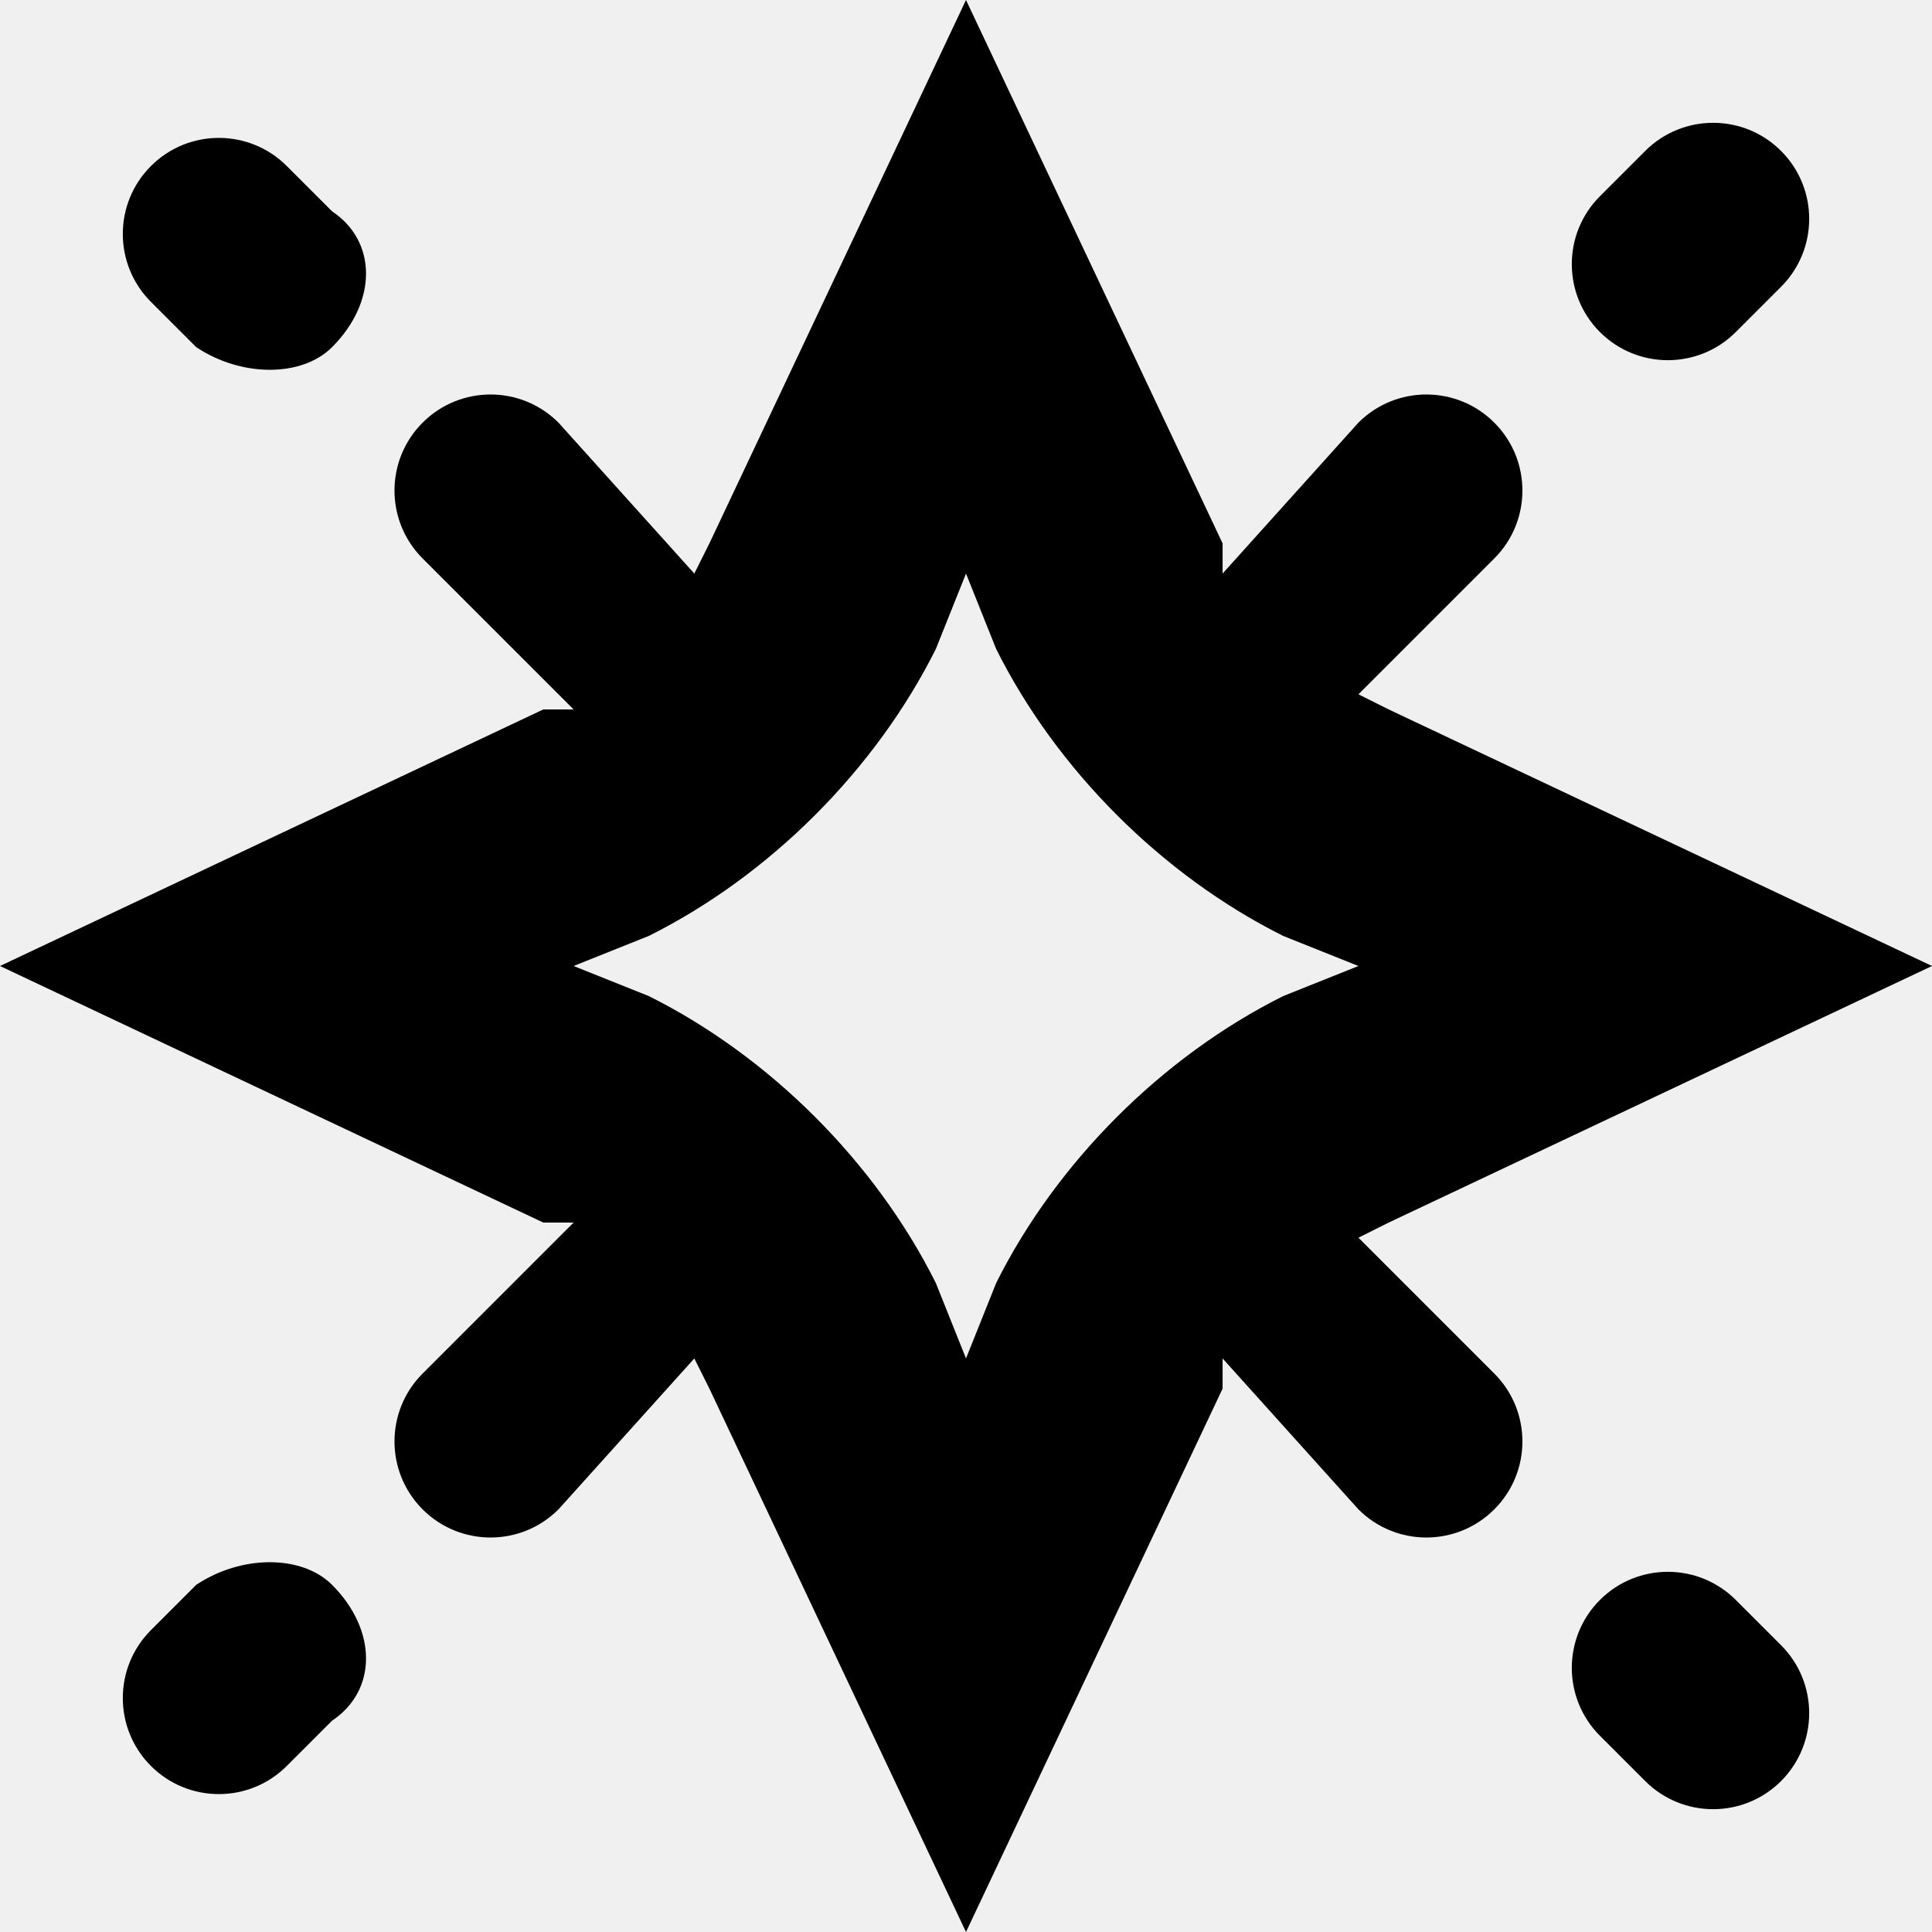
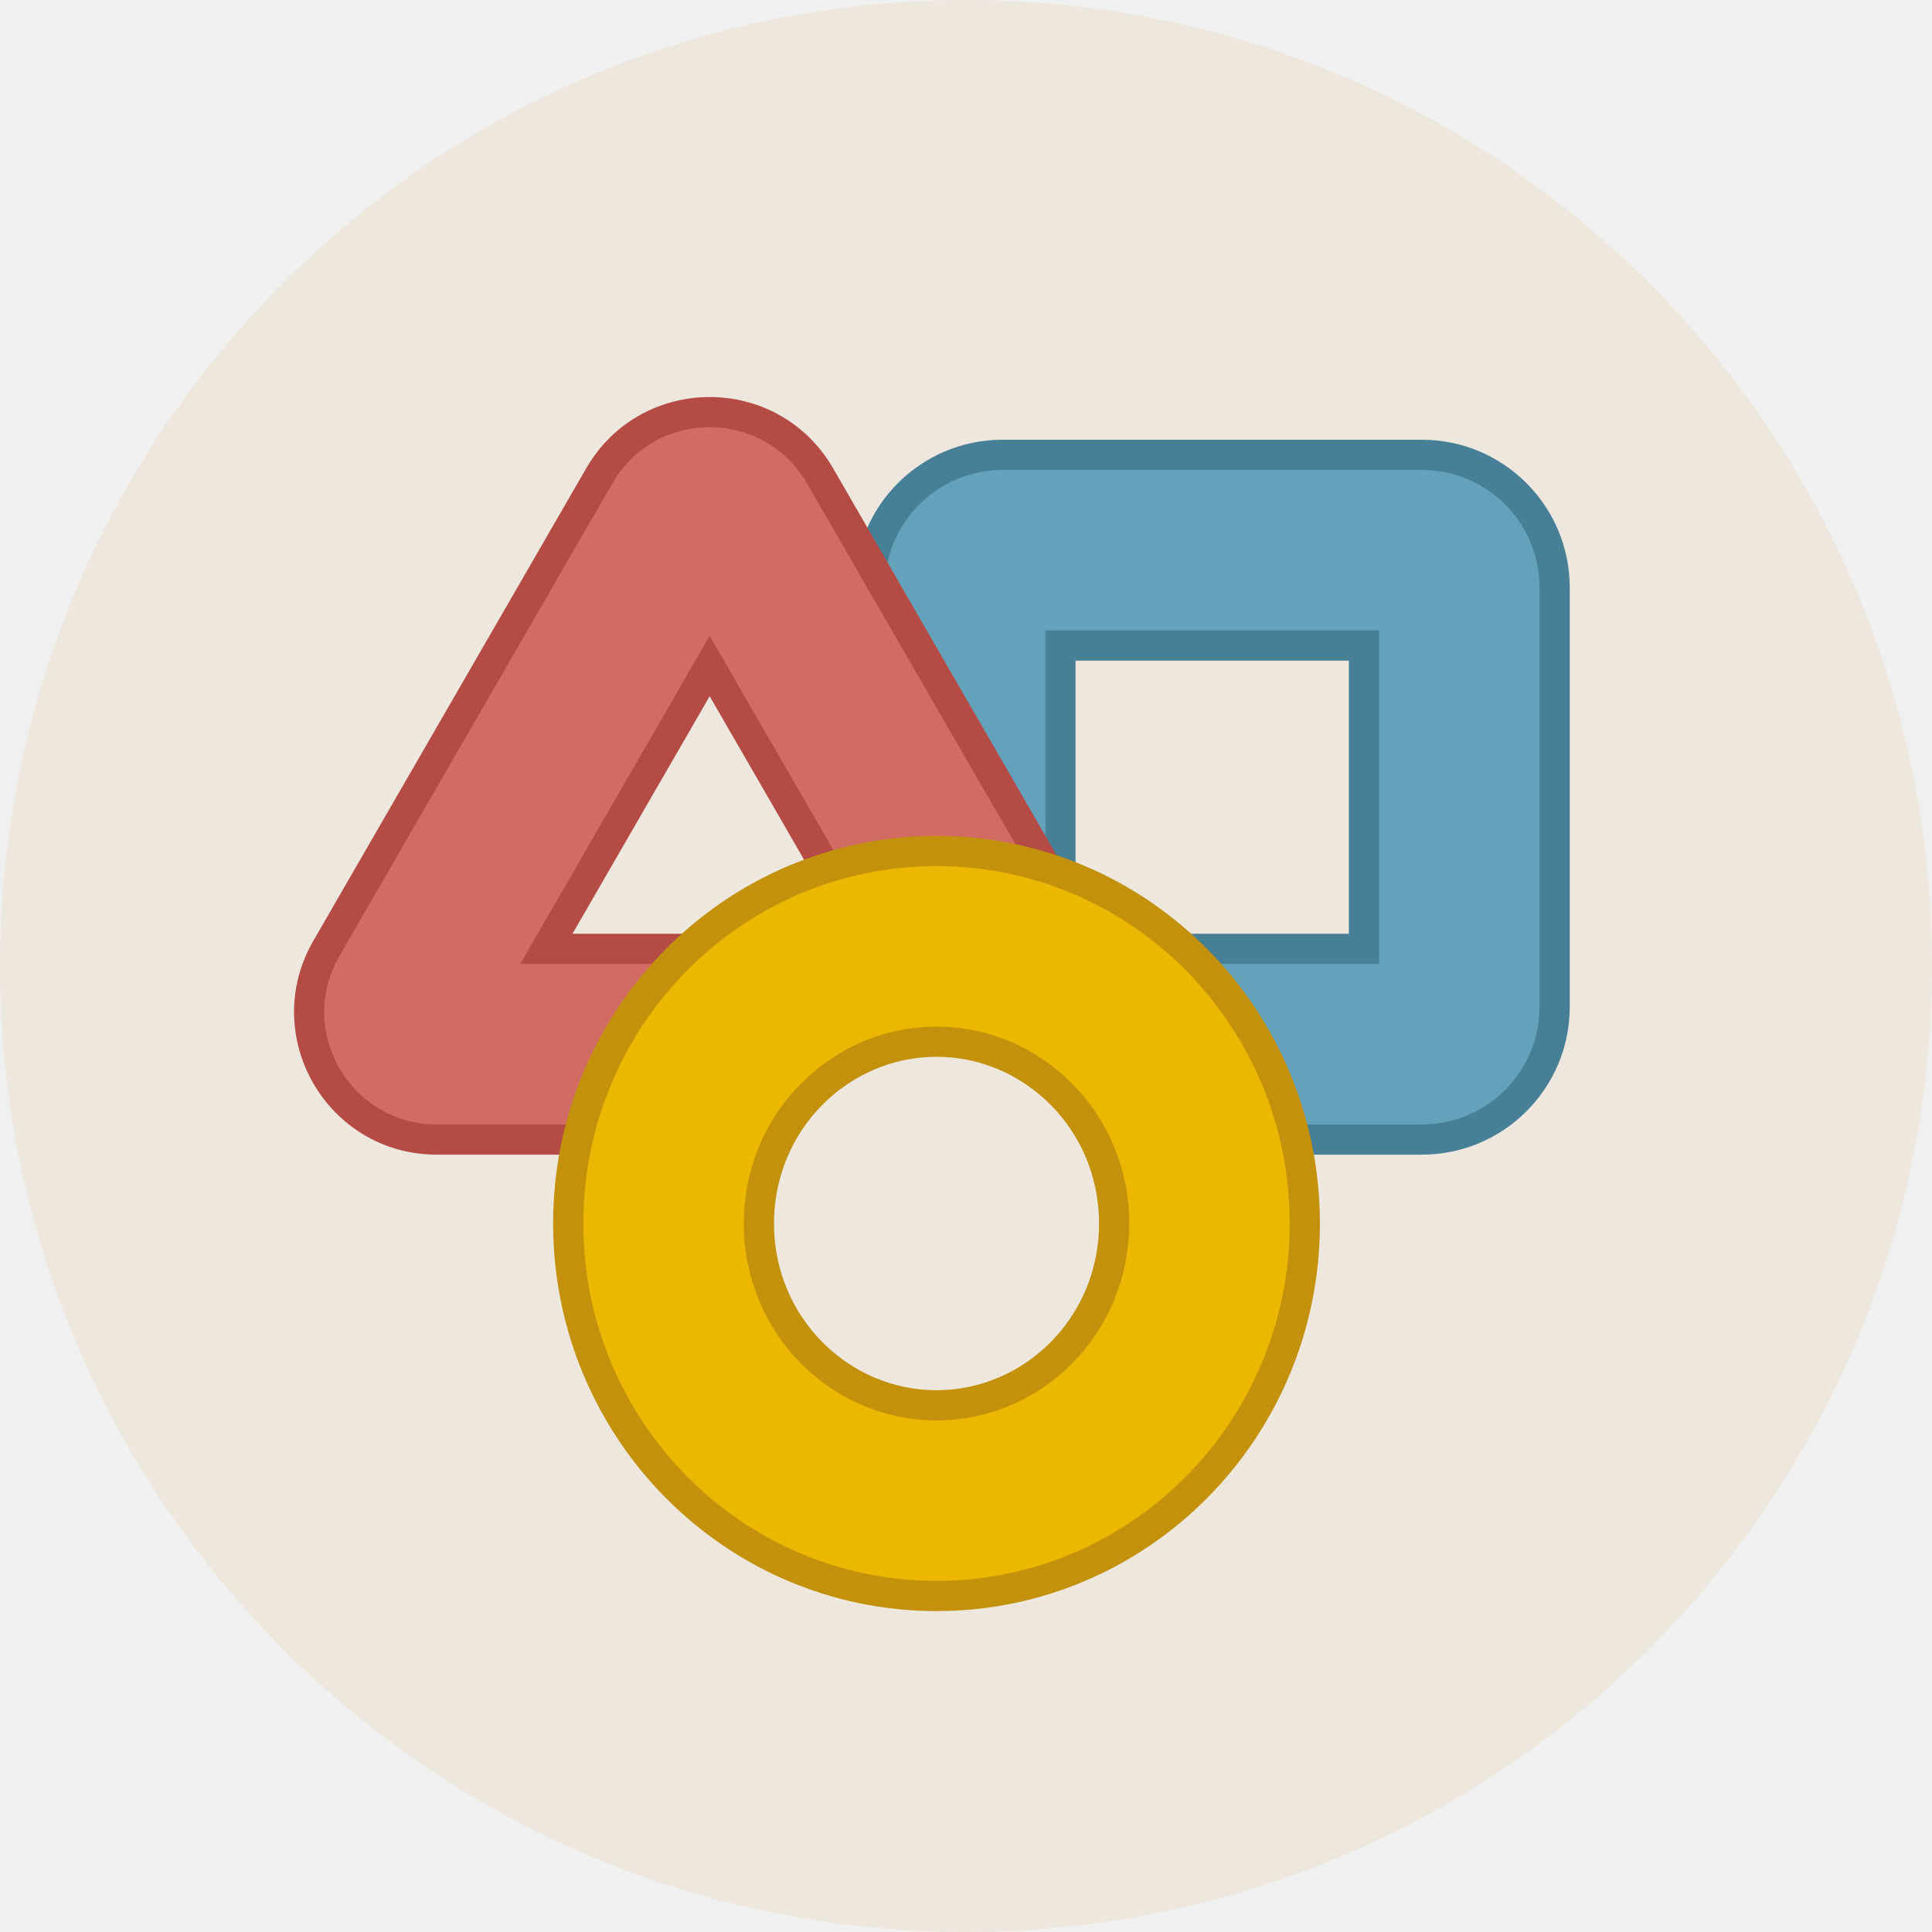
- <svg xmlns="http://www.w3.org/2000/svg" viewBox="0 0 128 128">
-   <path fill-rule="evenodd" d="M81 36 64 0 47 36l-1 2-9-10a6 6 0 0 0-9 9l10 10h-2L0 64l36 17h2L28 91a6 6 0 1 0 9 9l9-10 1 2 17 36 17-36v-2l9 10a6 6 0 1 0 9-9l-9-9 2-1 36-17-36-17-2-1 9-9a6 6 0 1 0-9-9l-9 10v-2Zm-17 2-2 5c-4 8-11 15-19 19l-5 2 5 2c8 4 15 11 19 19l2 5 2-5c4-8 11-15 19-19l5-2-5-2c-8-4-15-11-19-19l-2-5Z" clip-rule="evenodd" />
-   <path d="M118 19a6 6 0 0 0-9-9l-3 3a6 6 0 1 0 9 9l3-3Zm-96 4c-2 2-6 2-9 0l-3-3a6 6 0 1 1 9-9l3 3c3 2 3 6 0 9Zm0 82c-2-2-6-2-9 0l-3 3a6 6 0 1 0 9 9l3-3c3-2 3-6 0-9Zm96 4a6 6 0 0 1-9 9l-3-3a6 6 0 1 1 9-9l3 3Z" />
-   <style>path{fill:#000}@media (prefers-color-scheme:dark){path{fill:#fff}}</style>
+ <svg xmlns="http://www.w3.org/2000/svg" width="1024" height="1024" viewBox="0 0 1024 1024" fill="none">
+   <rect width="1024" height="1024" rx="512" fill="#EEE7DD" />
+   <path d="M722.922 502.913H562.059V342.147H722.922V502.913ZM531.372 241.074C492.497 241.074 460.981 272.587 460.981 311.461V533.599C460.981 572.473 492.497 603.986 531.372 603.986H753.609C792.485 603.986 824 572.473 824 533.599V311.461C824 272.587 792.485 241.074 753.609 241.074H531.372Z" fill="#64A1BB" stroke="#477F97" stroke-width="16" />
+   <path d="M462.705 502.913H289.571L376.138 353.021L462.705 502.913ZM434.639 252.209C408.635 207.183 343.641 207.183 317.638 252.209L172.999 502.653C146.99 547.688 179.494 603.985 231.5 603.985H520.777C572.783 603.985 605.286 547.687 579.278 502.653L434.639 252.209Z" fill="#D16C65" stroke="#B44C45" stroke-width="16" />
+   <circle cx="496" cy="648" r="123" fill="#EEE7DD" />
+   <path d="M590.507 648.479C590.507 702.719 547.347 744.839 496.377 744.839C445.408 744.839 402.248 702.719 402.248 648.479C402.248 594.239 445.408 552.12 496.377 552.12C547.347 552.12 590.507 594.239 590.507 648.479ZM496.377 845.911C604.276 845.911 691.585 757.428 691.585 648.479C691.585 539.53 604.276 451.047 496.377 451.047C388.478 451.047 301.17 539.53 301.17 648.479C301.17 757.428 388.478 845.911 496.377 845.911Z" fill="#EBB700" stroke="#C4910D" stroke-width="16" />
</svg>
